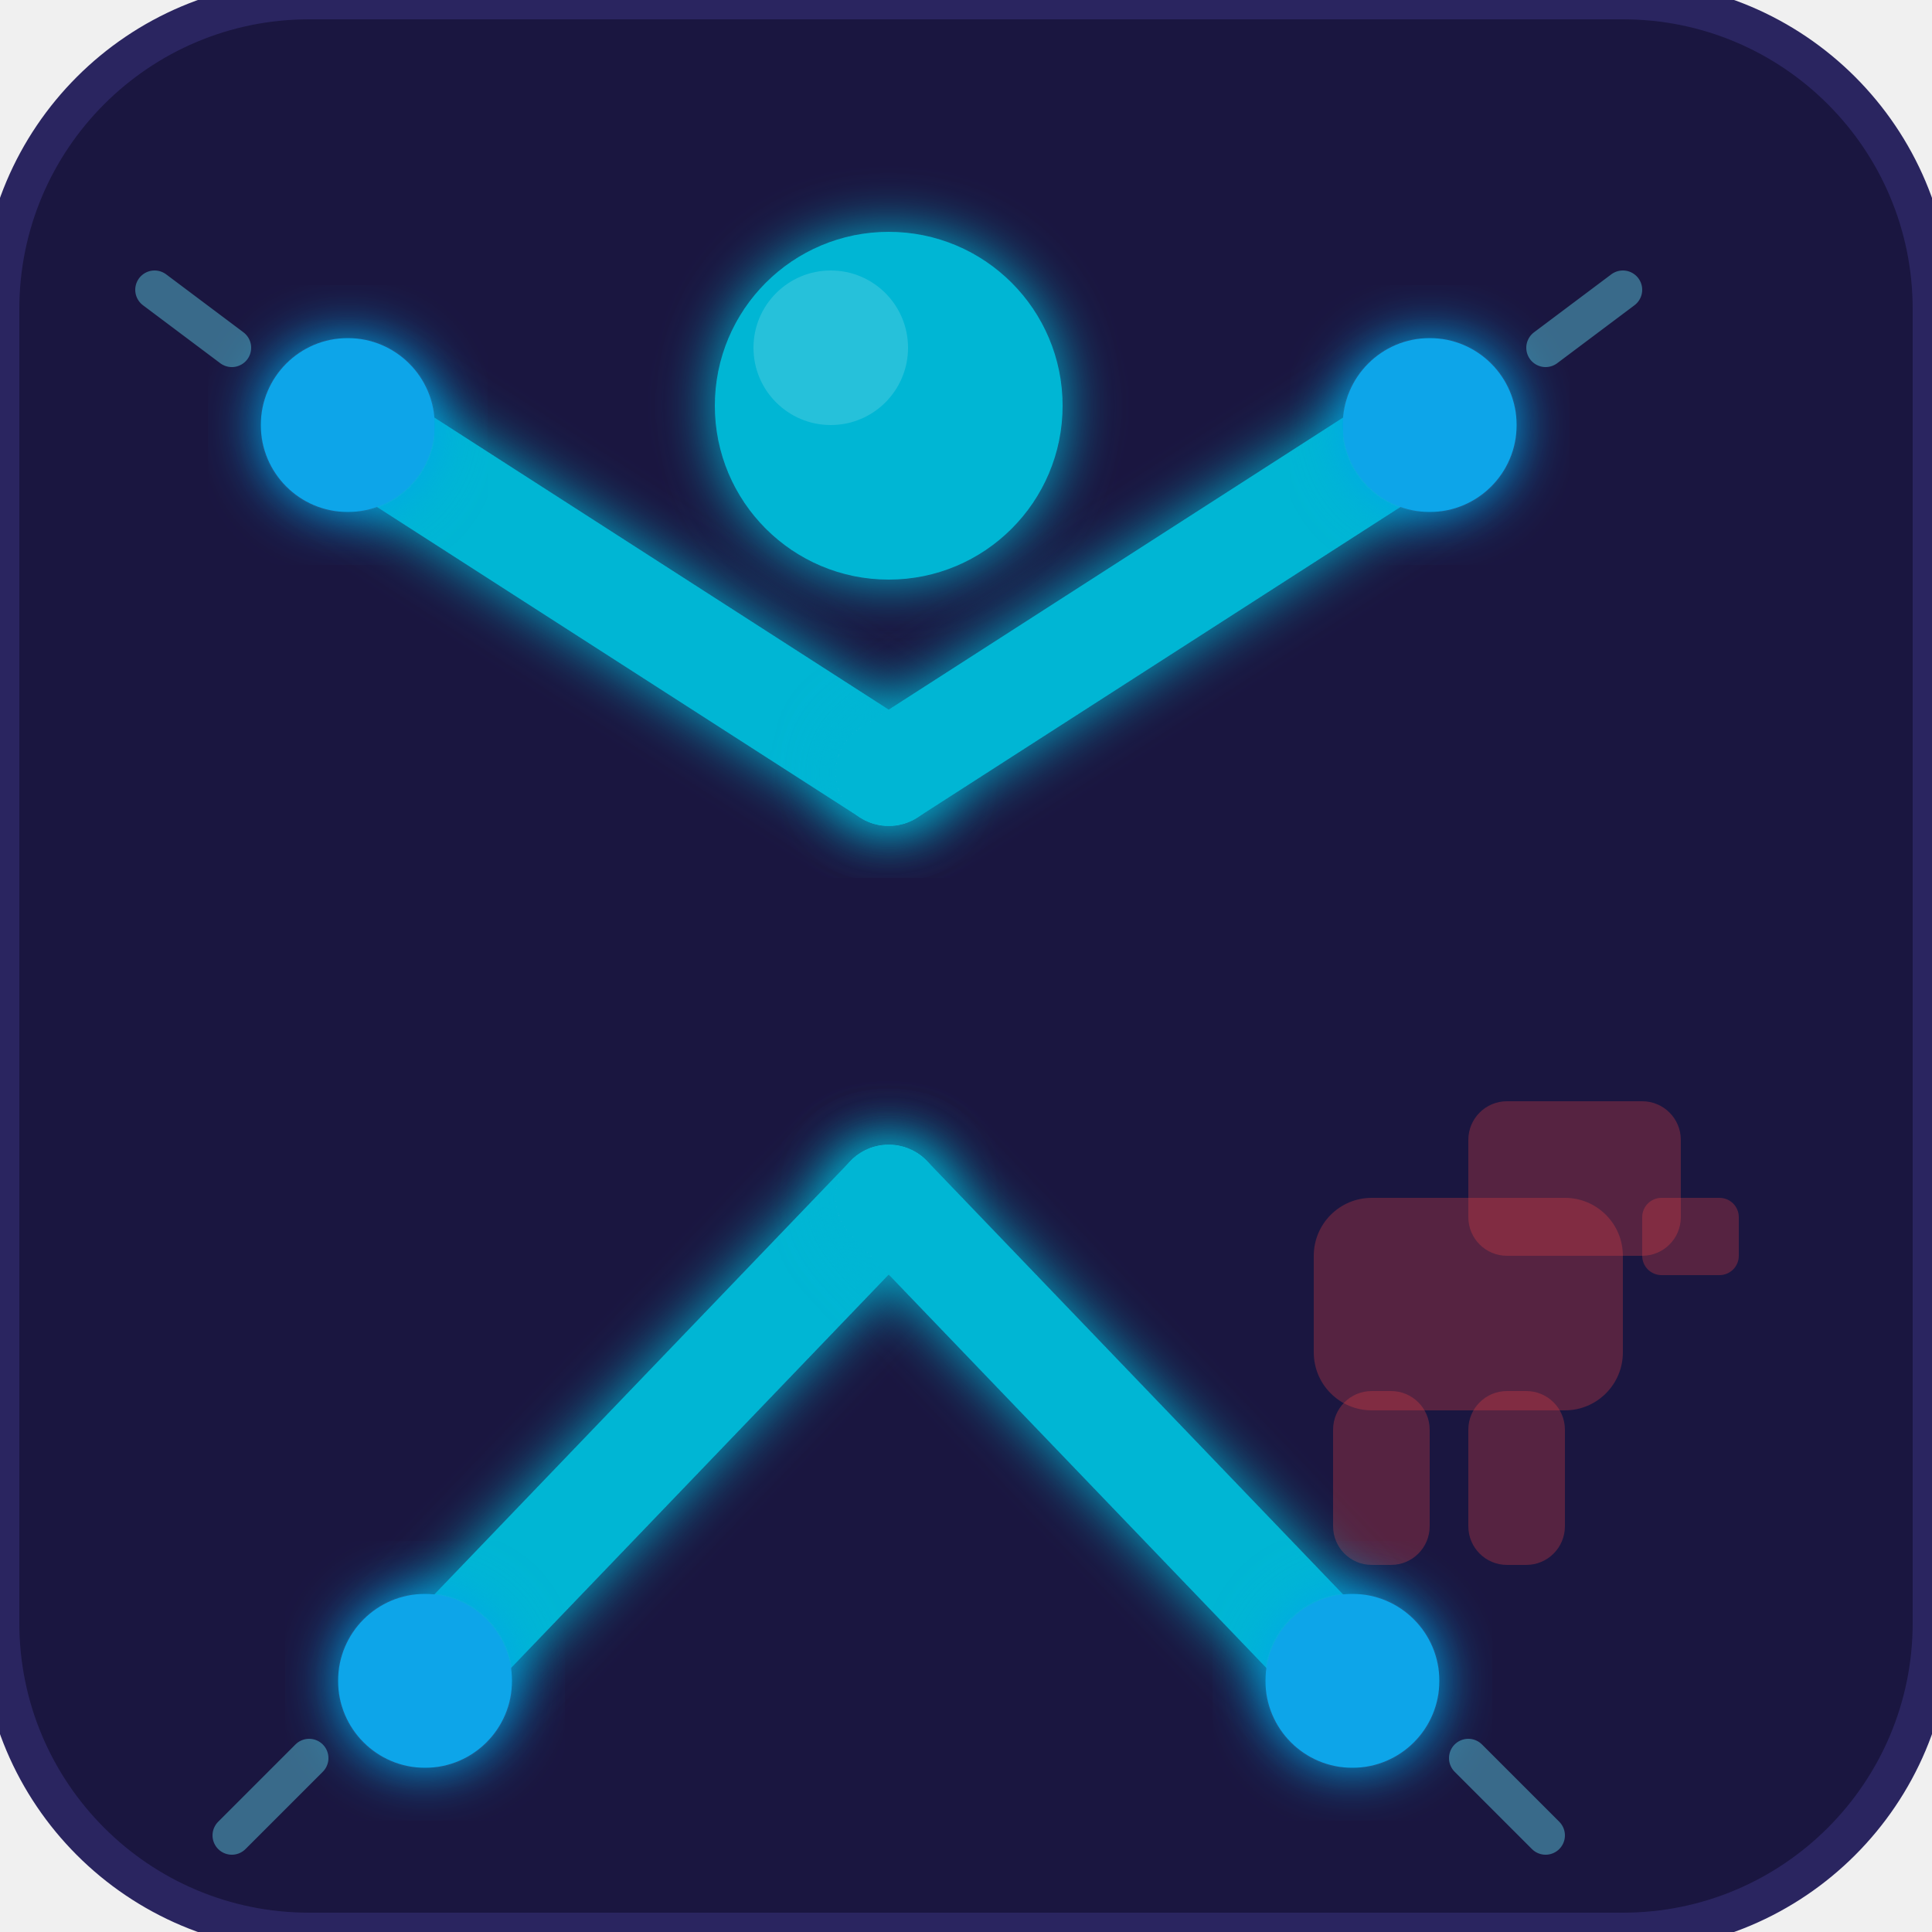
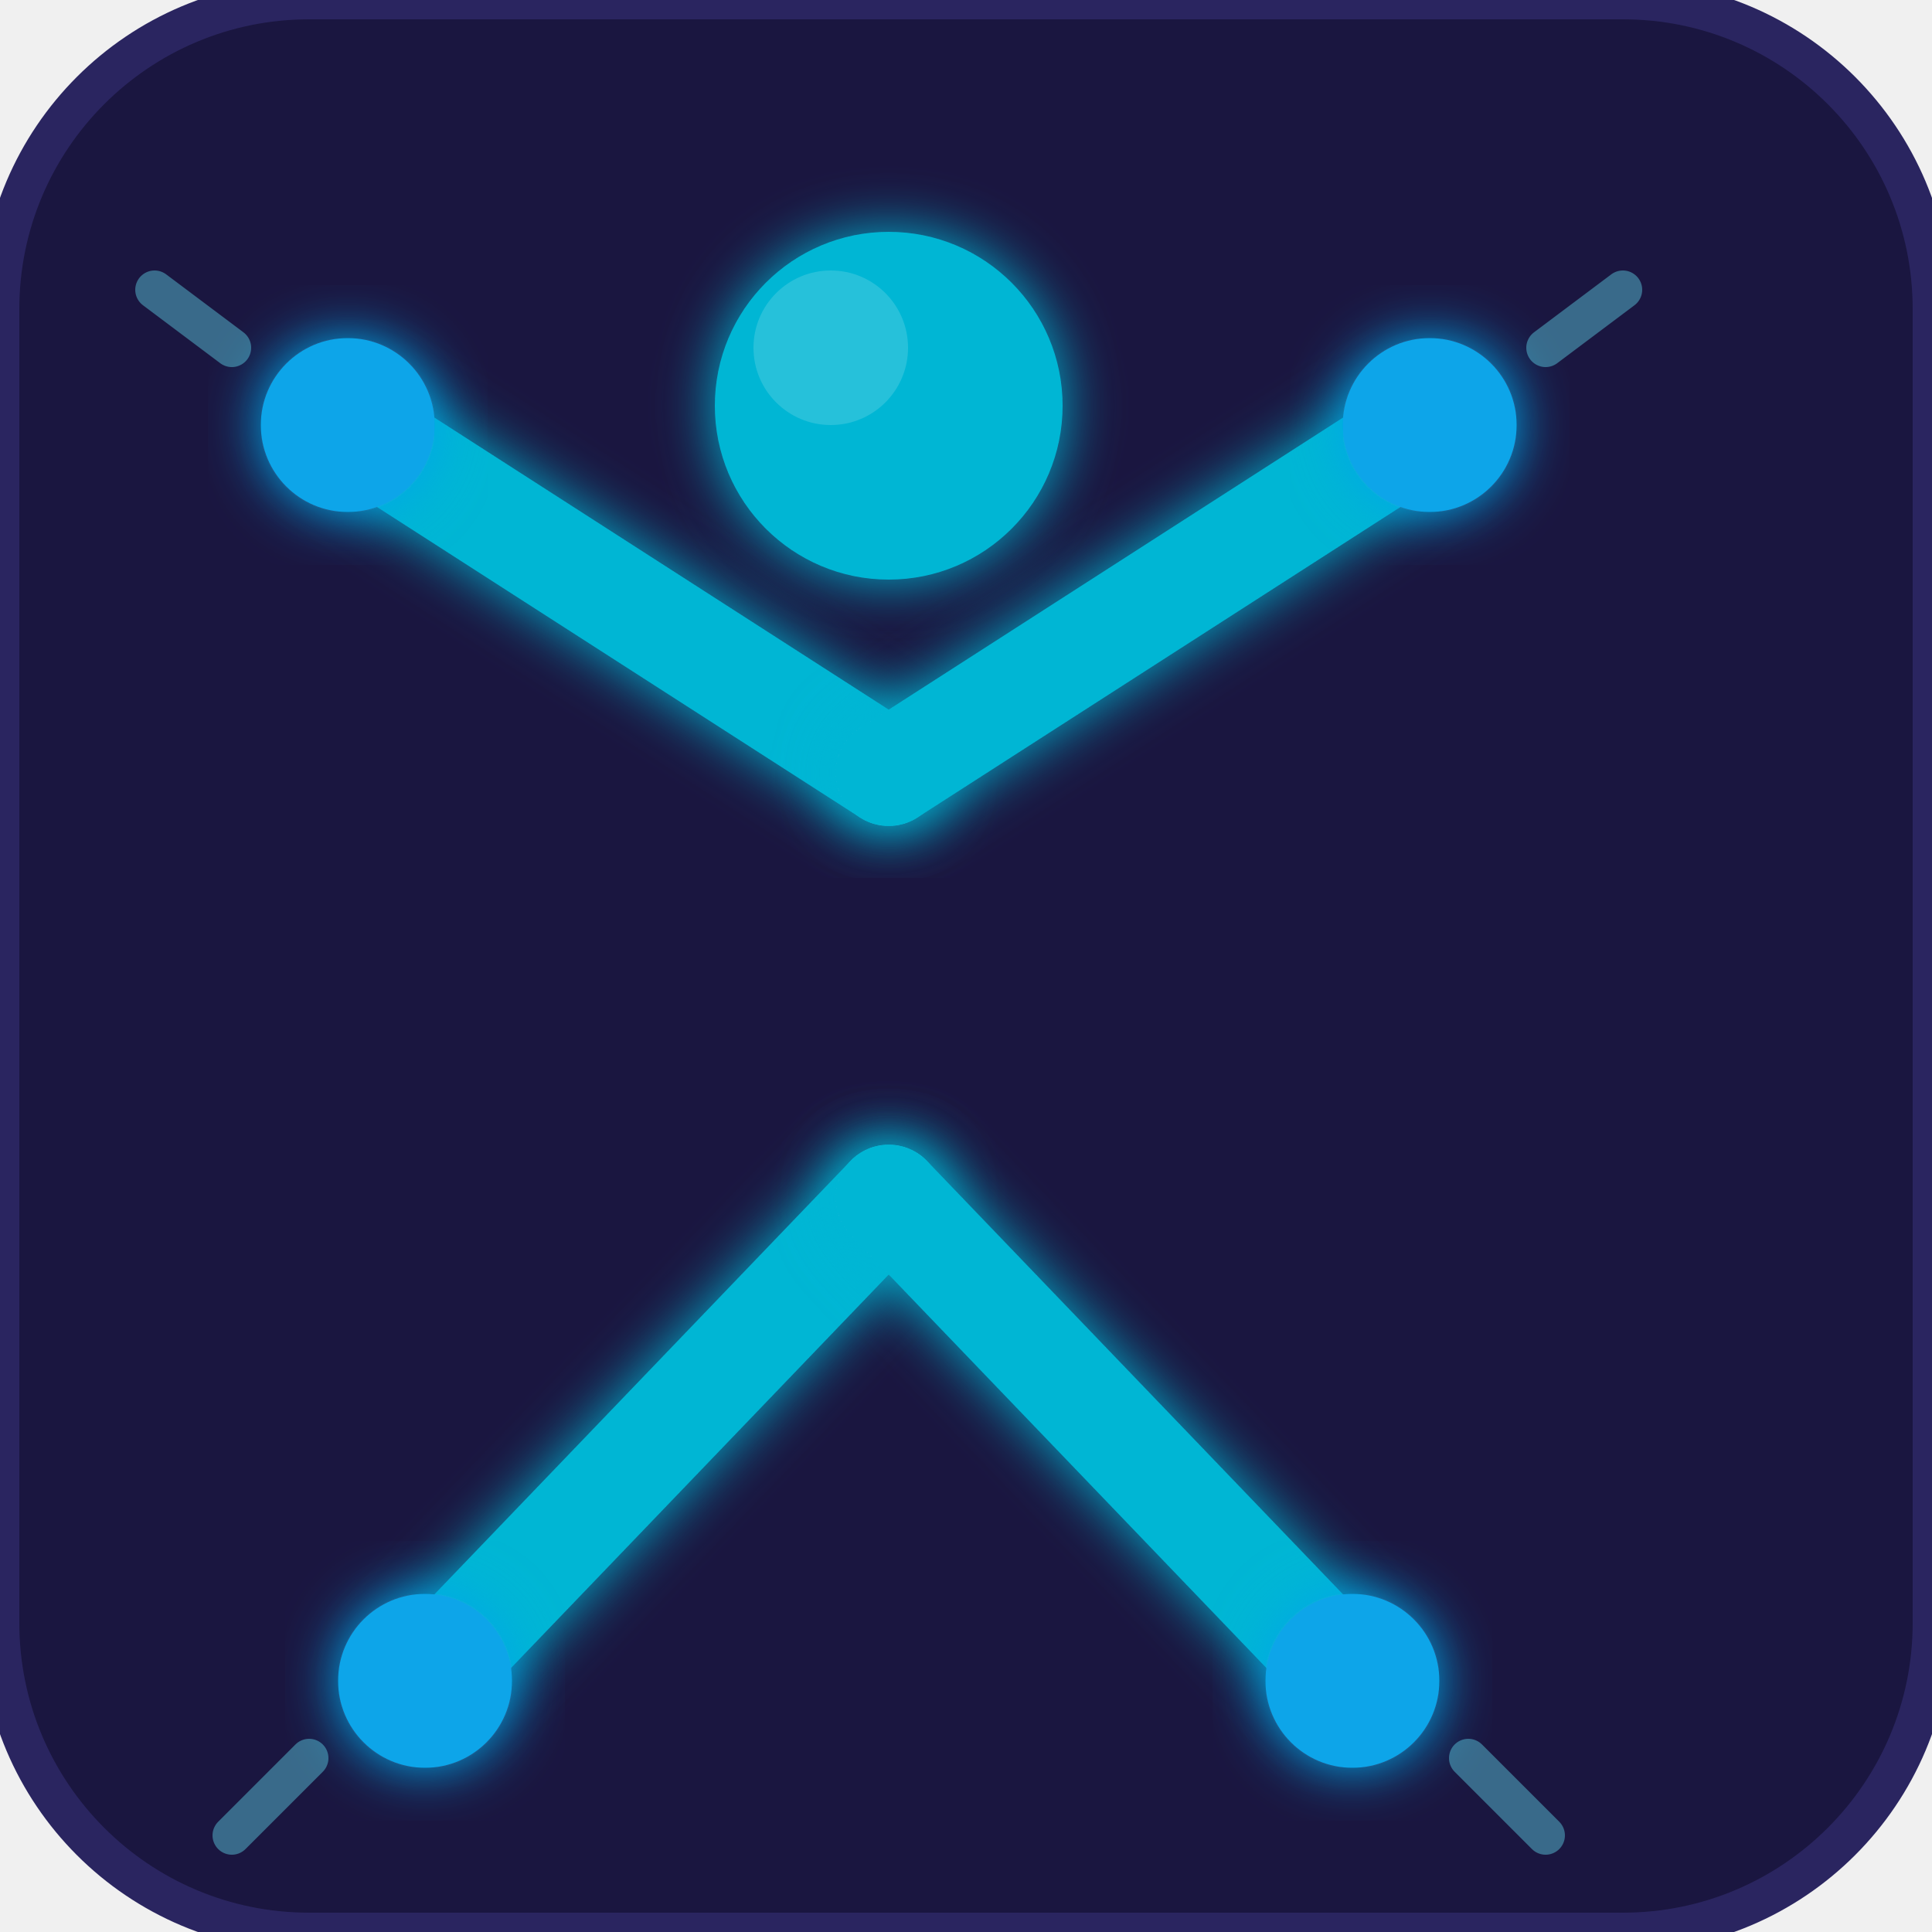
<svg xmlns="http://www.w3.org/2000/svg" width="100" height="100" viewBox="0 0 100 100">
  <defs>
    <filter id="glow" x="-30%" y="-30%" width="160%" height="160%">
      <feGaussianBlur stdDeviation="1.5" result="blur" />
      <feMerge>
        <feMergeNode in="blur" />
        <feMergeNode in="SourceGraphic" />
      </feMerge>
    </filter>
  </defs>
  <rect width="100" height="100" rx="16" fill="#1A1640" />
  <rect width="100" height="100" rx="16" fill="none" stroke="#2A2560" stroke-width="2" />
-   <rect x="68" y="62" width="16" height="11" rx="3" fill="#EF4444" opacity="0.28" />
-   <rect x="76" y="57" width="11" height="8" rx="2" fill="#EF4444" opacity="0.28" />
-   <rect x="85" y="62" width="5" height="4" rx="1" fill="#EF4444" opacity="0.28" />
-   <rect x="69" y="72" width="5" height="9" rx="2" fill="#EF4444" opacity="0.28" />
-   <rect x="76" y="72" width="5" height="9" rx="2" fill="#EF4444" opacity="0.28" />
  <circle cx="46" cy="21" r="9" fill="#06B6D4" filter="url(#glow)" />
  <circle cx="43" cy="18" r="4" fill="#FFFFFF" opacity="0.15" />
  <line x1="46" y1="30" x2="46" y2="62" stroke="#06B6D4" stroke-width="5.5" stroke-linecap="round" filter="url(#glow)" />
  <line x1="46" y1="40" x2="18" y2="22" stroke="#06B6D4" stroke-width="5.5" stroke-linecap="round" filter="url(#glow)" />
  <line x1="46" y1="40" x2="74" y2="22" stroke="#06B6D4" stroke-width="5.5" stroke-linecap="round" filter="url(#glow)" />
  <circle cx="18" cy="22" r="4.5" fill="#0EA5E9" filter="url(#glow)" />
  <circle cx="74" cy="22" r="4.5" fill="#0EA5E9" filter="url(#glow)" />
  <line x1="46" y1="62" x2="22" y2="87" stroke="#06B6D4" stroke-width="5.5" stroke-linecap="round" filter="url(#glow)" />
  <line x1="46" y1="62" x2="70" y2="87" stroke="#06B6D4" stroke-width="5.5" stroke-linecap="round" filter="url(#glow)" />
  <circle cx="22" cy="87" r="4.5" fill="#0EA5E9" filter="url(#glow)" />
  <circle cx="70" cy="87" r="4.5" fill="#0EA5E9" filter="url(#glow)" />
  <line x1="12" y1="18" x2="8" y2="15" stroke="#67E8F9" stroke-width="2" stroke-linecap="round" opacity="0.4" />
  <line x1="80" y1="18" x2="84" y2="15" stroke="#67E8F9" stroke-width="2" stroke-linecap="round" opacity="0.4" />
  <line x1="16" y1="91" x2="12" y2="95" stroke="#67E8F9" stroke-width="2" stroke-linecap="round" opacity="0.4" />
  <line x1="76" y1="91" x2="80" y2="95" stroke="#67E8F9" stroke-width="2" stroke-linecap="round" opacity="0.4" />
</svg>
